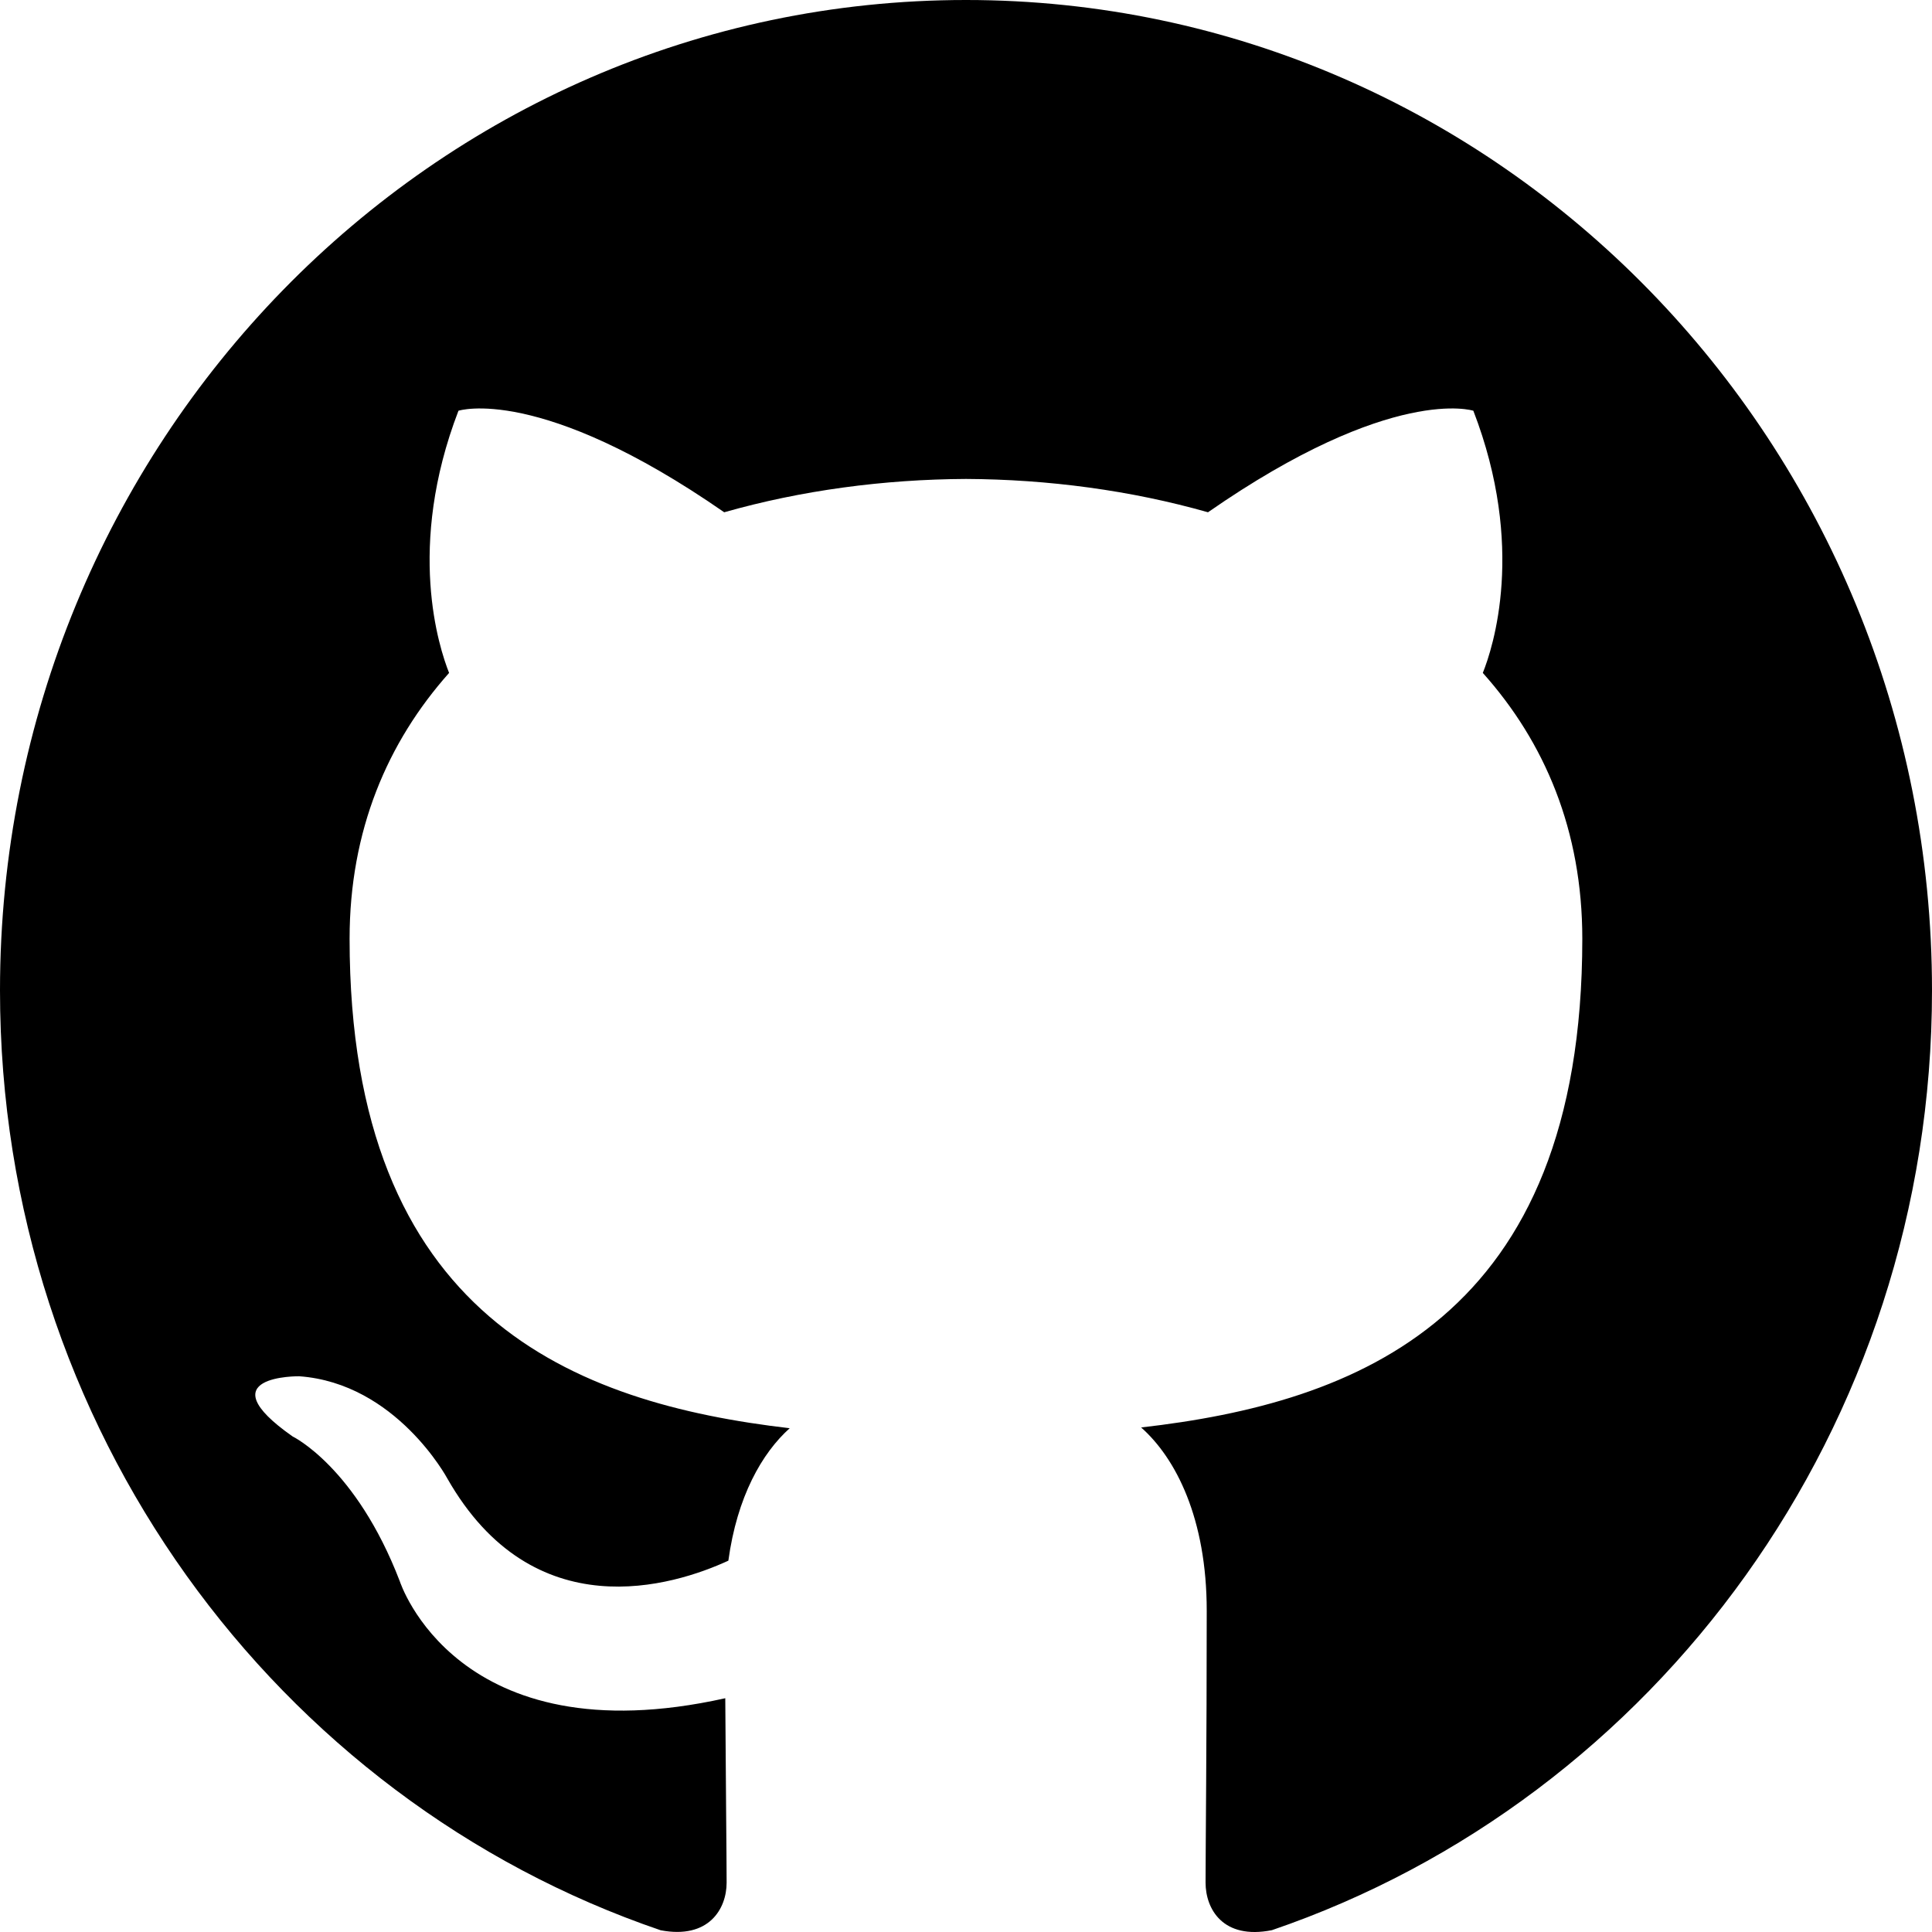
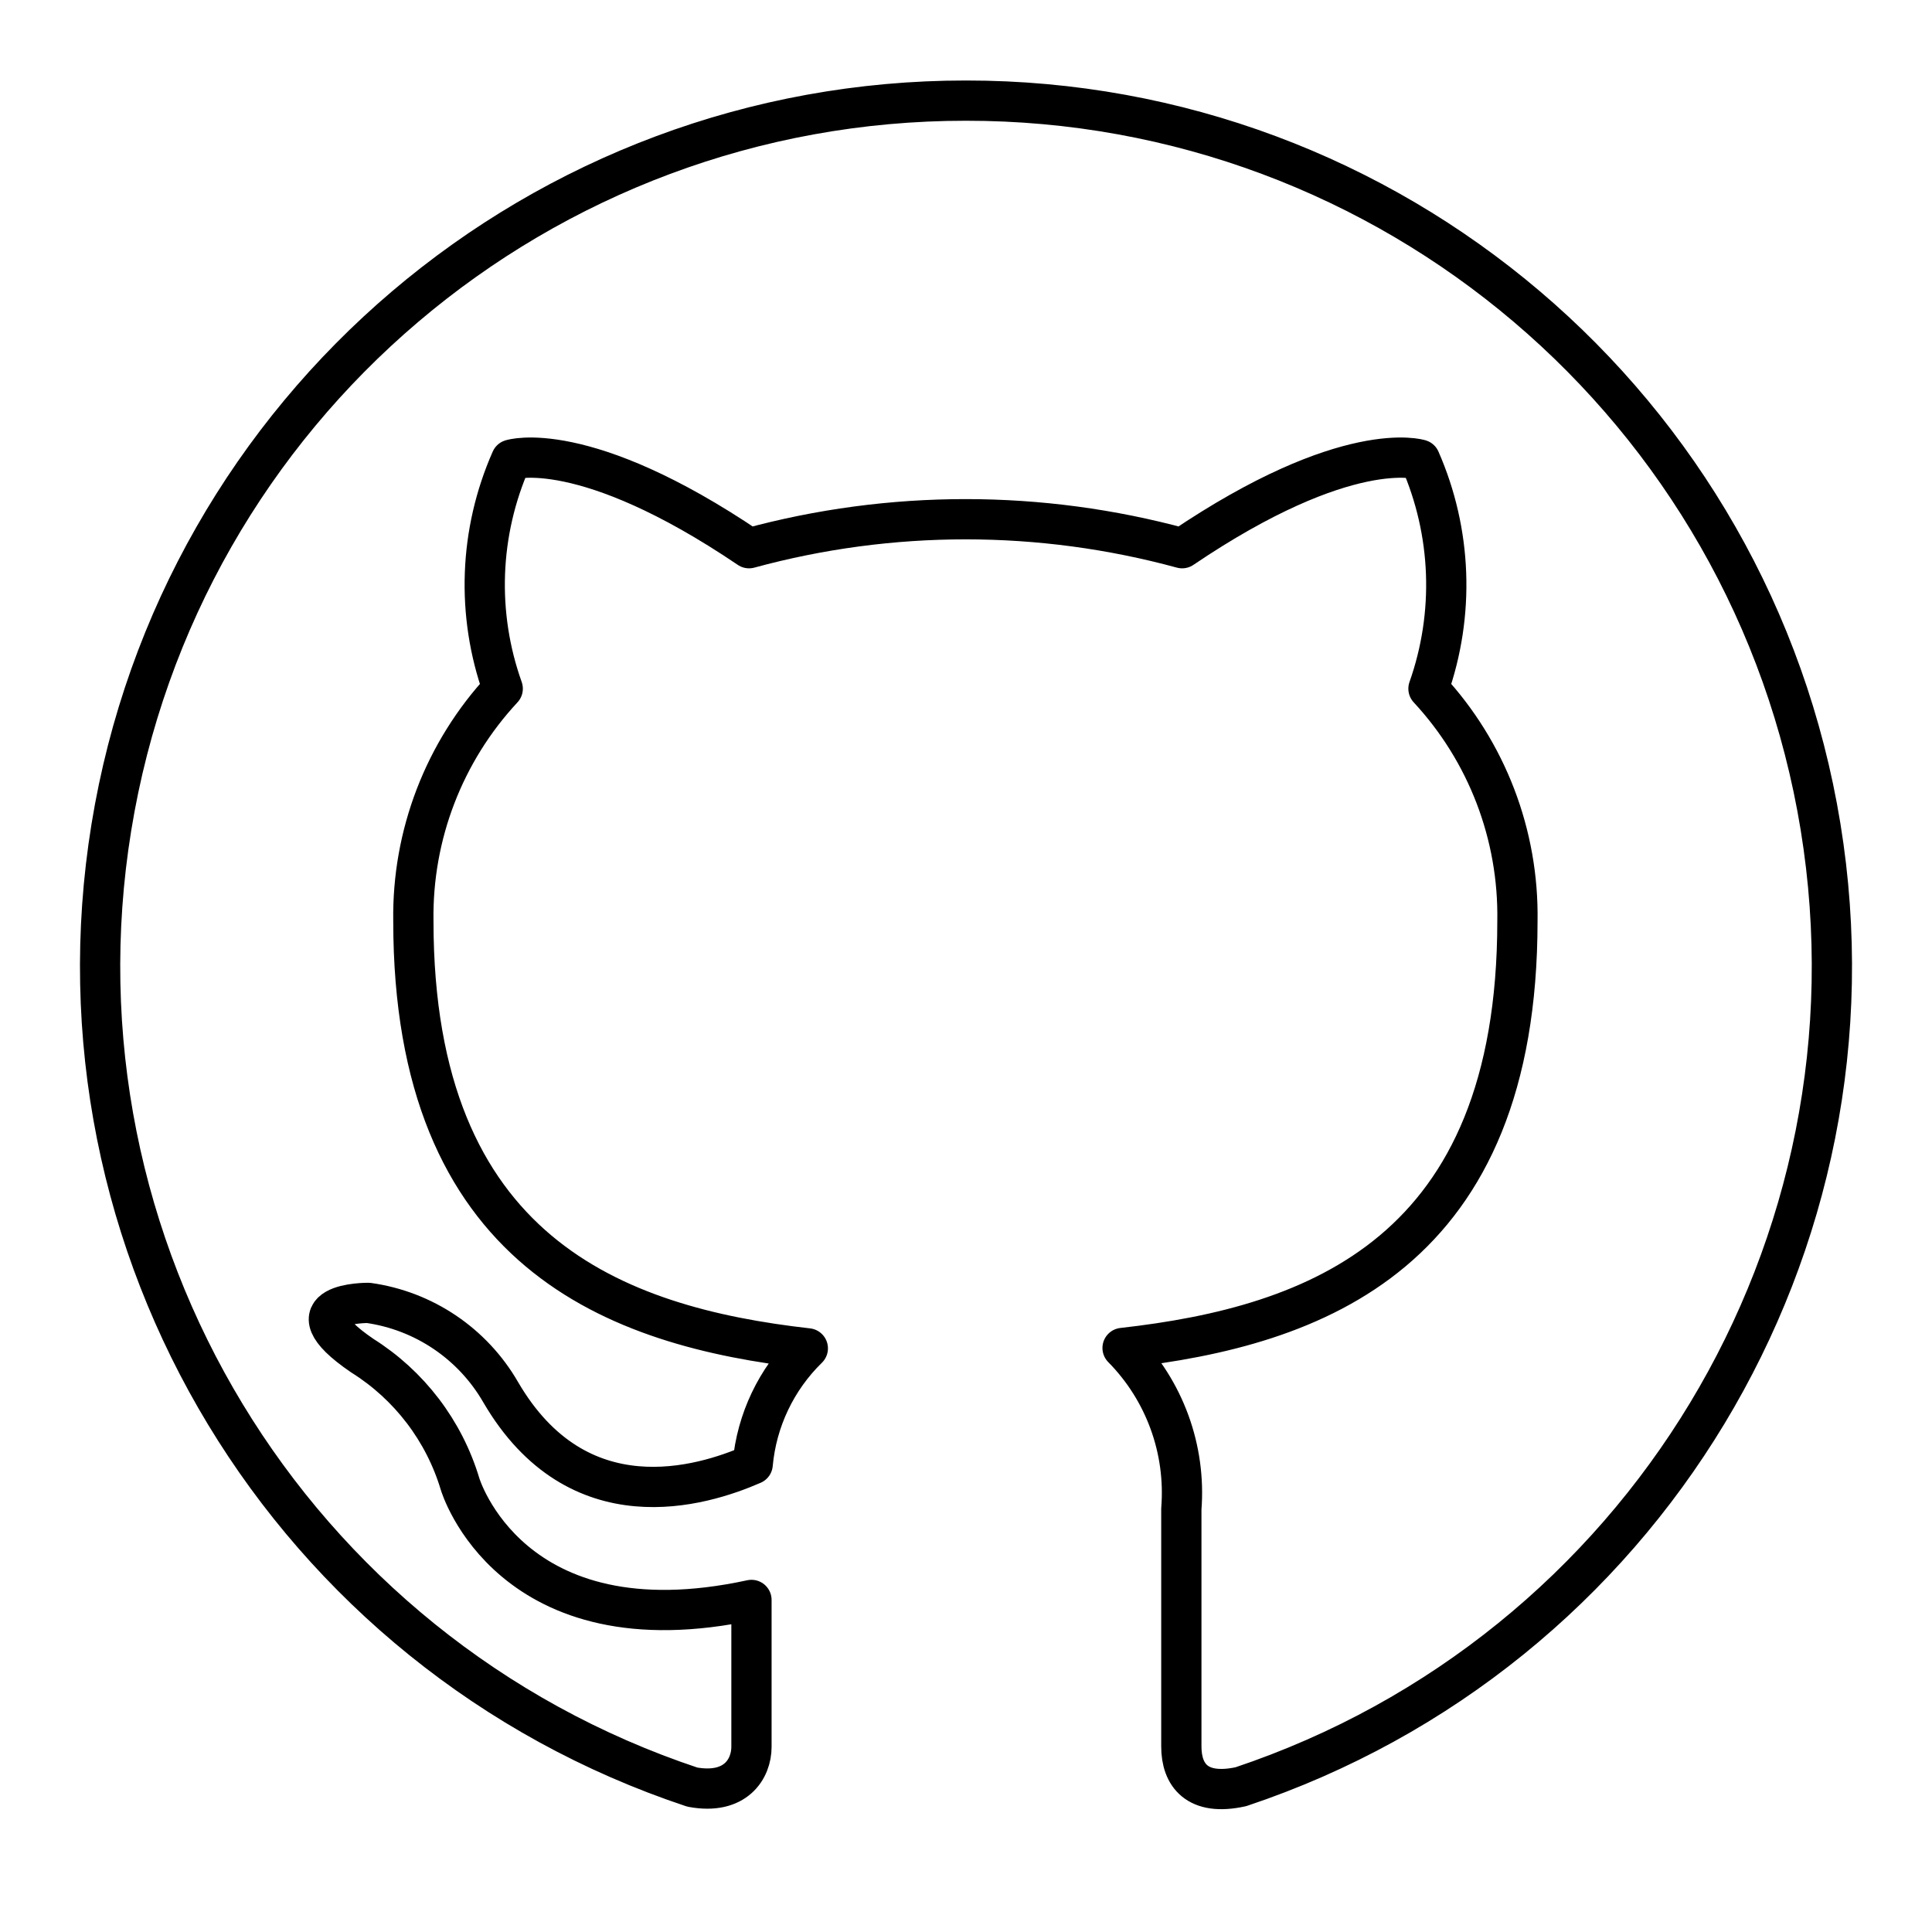
- <svg xmlns="http://www.w3.org/2000/svg" width="800px" height="800px" viewBox="0 0 20 20" version="1.1">
+ <svg xmlns="http://www.w3.org/2000/svg" width="800px" height="800px" viewBox="0 0 48 48" id="Layer_2" data-name="Layer 2">
  <defs>
- 
- </defs>
-   <g id="Page-1" stroke="none" stroke-width="1" fill="none" fill-rule="evenodd">
-     <g id="Dribbble-Light-Preview" transform="translate(-140, -7559)" fill="#000000">
-       <g id="icons" transform="translate(56, 160)">
-         <path d="M94,7399 C99.523,7399 104,7403.59 104,7409.253 C104,7413.782 101.138,7417.624 97.167,7418.981 C96.66,7419.082 96.48,7418.762 96.48,7418.489 C96.48,7418.151 96.492,7417.047 96.492,7415.675 C96.492,7414.719 96.172,7414.095 95.813,7413.777 C98.04,7413.523 100.38,7412.656 100.38,7408.718 C100.38,7407.598 99.992,7406.684 99.35,7405.966 C99.454,7405.707 99.797,7404.664 99.252,7403.252 C99.252,7403.252 98.414,7402.977 96.505,7404.303 C95.706,7404.076 94.85,7403.962 94,7403.958 C93.15,7403.962 92.295,7404.076 91.497,7404.303 C89.586,7402.977 88.746,7403.252 88.746,7403.252 C88.203,7404.664 88.546,7405.707 88.649,7405.966 C88.01,7406.684 87.619,7407.598 87.619,7408.718 C87.619,7412.646 89.954,7413.526 92.175,7413.785 C91.889,7414.041 91.63,7414.493 91.54,7415.156 C90.97,7415.418 89.522,7415.871 88.63,7414.304 C88.63,7414.304 88.101,7413.319 87.097,7413.247 C87.097,7413.247 86.122,7413.234 87.029,7413.87 C87.029,7413.87 87.684,7414.185 88.139,7415.37 C88.139,7415.37 88.726,7417.2 91.508,7416.58 C91.513,7417.437 91.522,7418.245 91.522,7418.489 C91.522,7418.76 91.338,7419.077 90.839,7418.982 C86.865,7417.627 84,7413.783 84,7409.253 C84,7403.59 88.478,7399 94,7399" id="github-[#142]">
- 
- </path>
-       </g>
-     </g>
-   </g>
+     <style>.cls-1{fill:none;stroke:#000000;stroke-linecap:round;stroke-linejoin:round;fill-rule:evenodd;}</style>
+   </defs>
+   <path class="cls-1" d="M24,2.5a21.5,21.5,0,0,0-6.8,41.9c1.08.2,1.47-.46,1.47-1s0-1.86,0-3.65c-6,1.3-7.24-2.88-7.24-2.88A5.7,5.7,0,0,0,9,33.68c-1.95-1.33.15-1.31.15-1.31a4.52,4.52,0,0,1,3.29,2.22c1.92,3.29,5,2.34,6.26,1.79a4.61,4.61,0,0,1,1.37-2.88c-4.78-.54-9.8-2.38-9.8-10.62a8.29,8.29,0,0,1,2.22-5.77,7.68,7.68,0,0,1,.21-5.69s1.8-.58,5.91,2.2a20.46,20.46,0,0,1,10.76,0c4.11-2.78,5.91-2.2,5.91-2.2a7.74,7.74,0,0,1,.21,5.69,8.28,8.28,0,0,1,2.21,5.77c0,8.26-5,10.07-9.81,10.61a5.12,5.12,0,0,1,1.46,4c0,2.87,0,5.19,0,5.9s.39,1.24,1.48,1A21.5,21.5,0,0,0,24,2.5" />
</svg>
